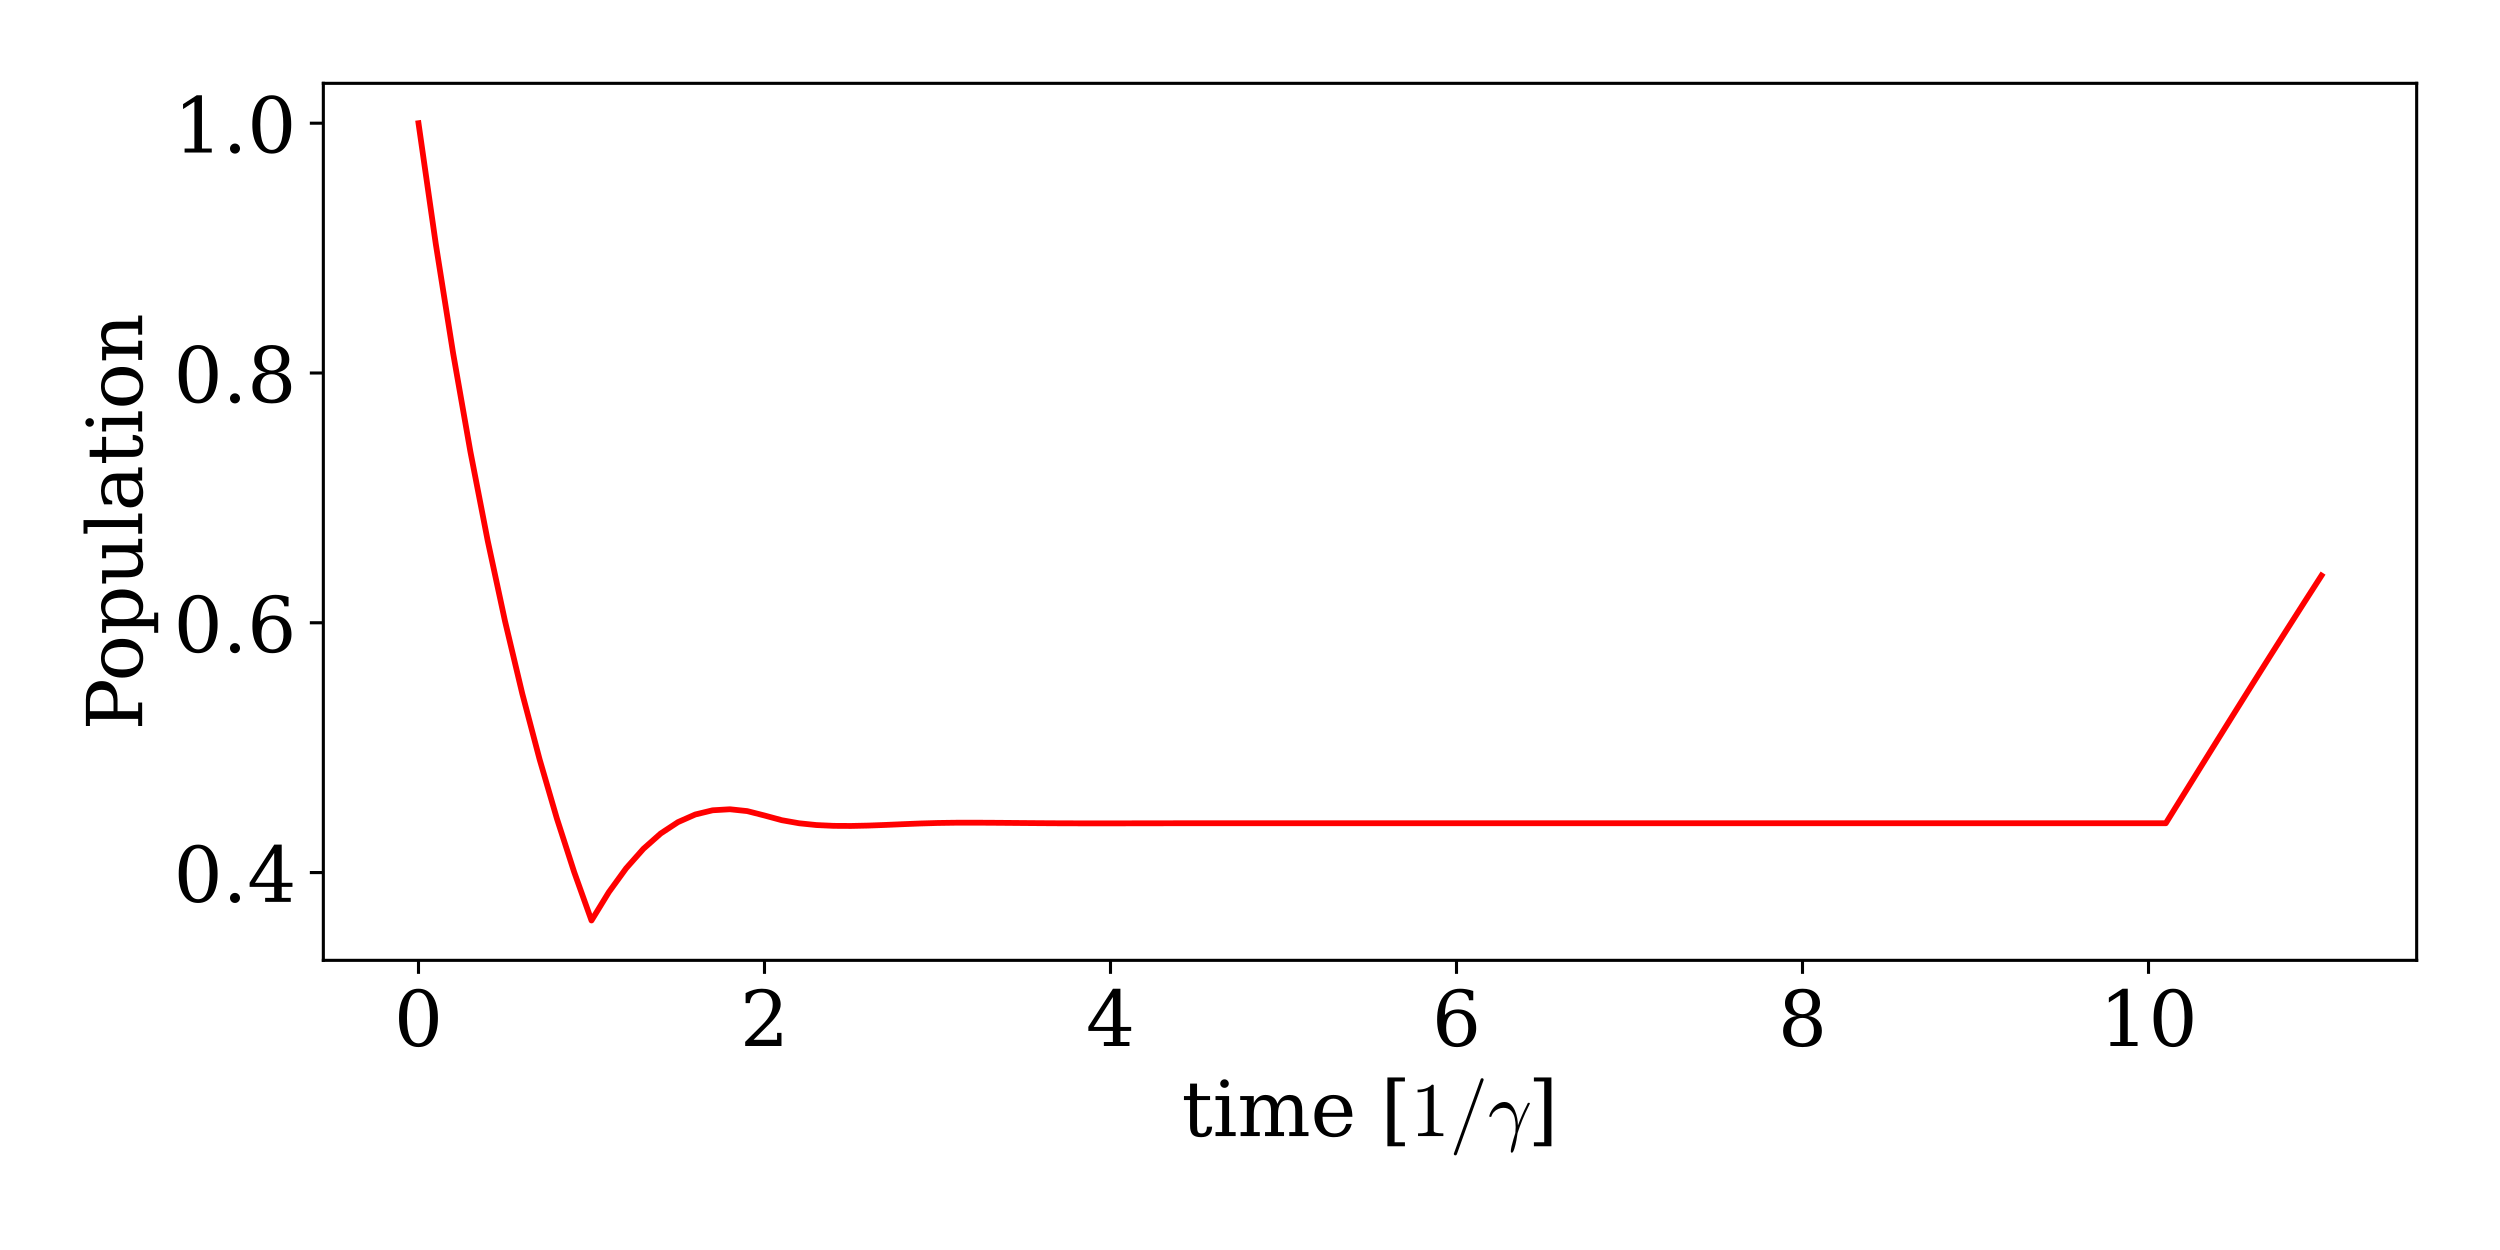
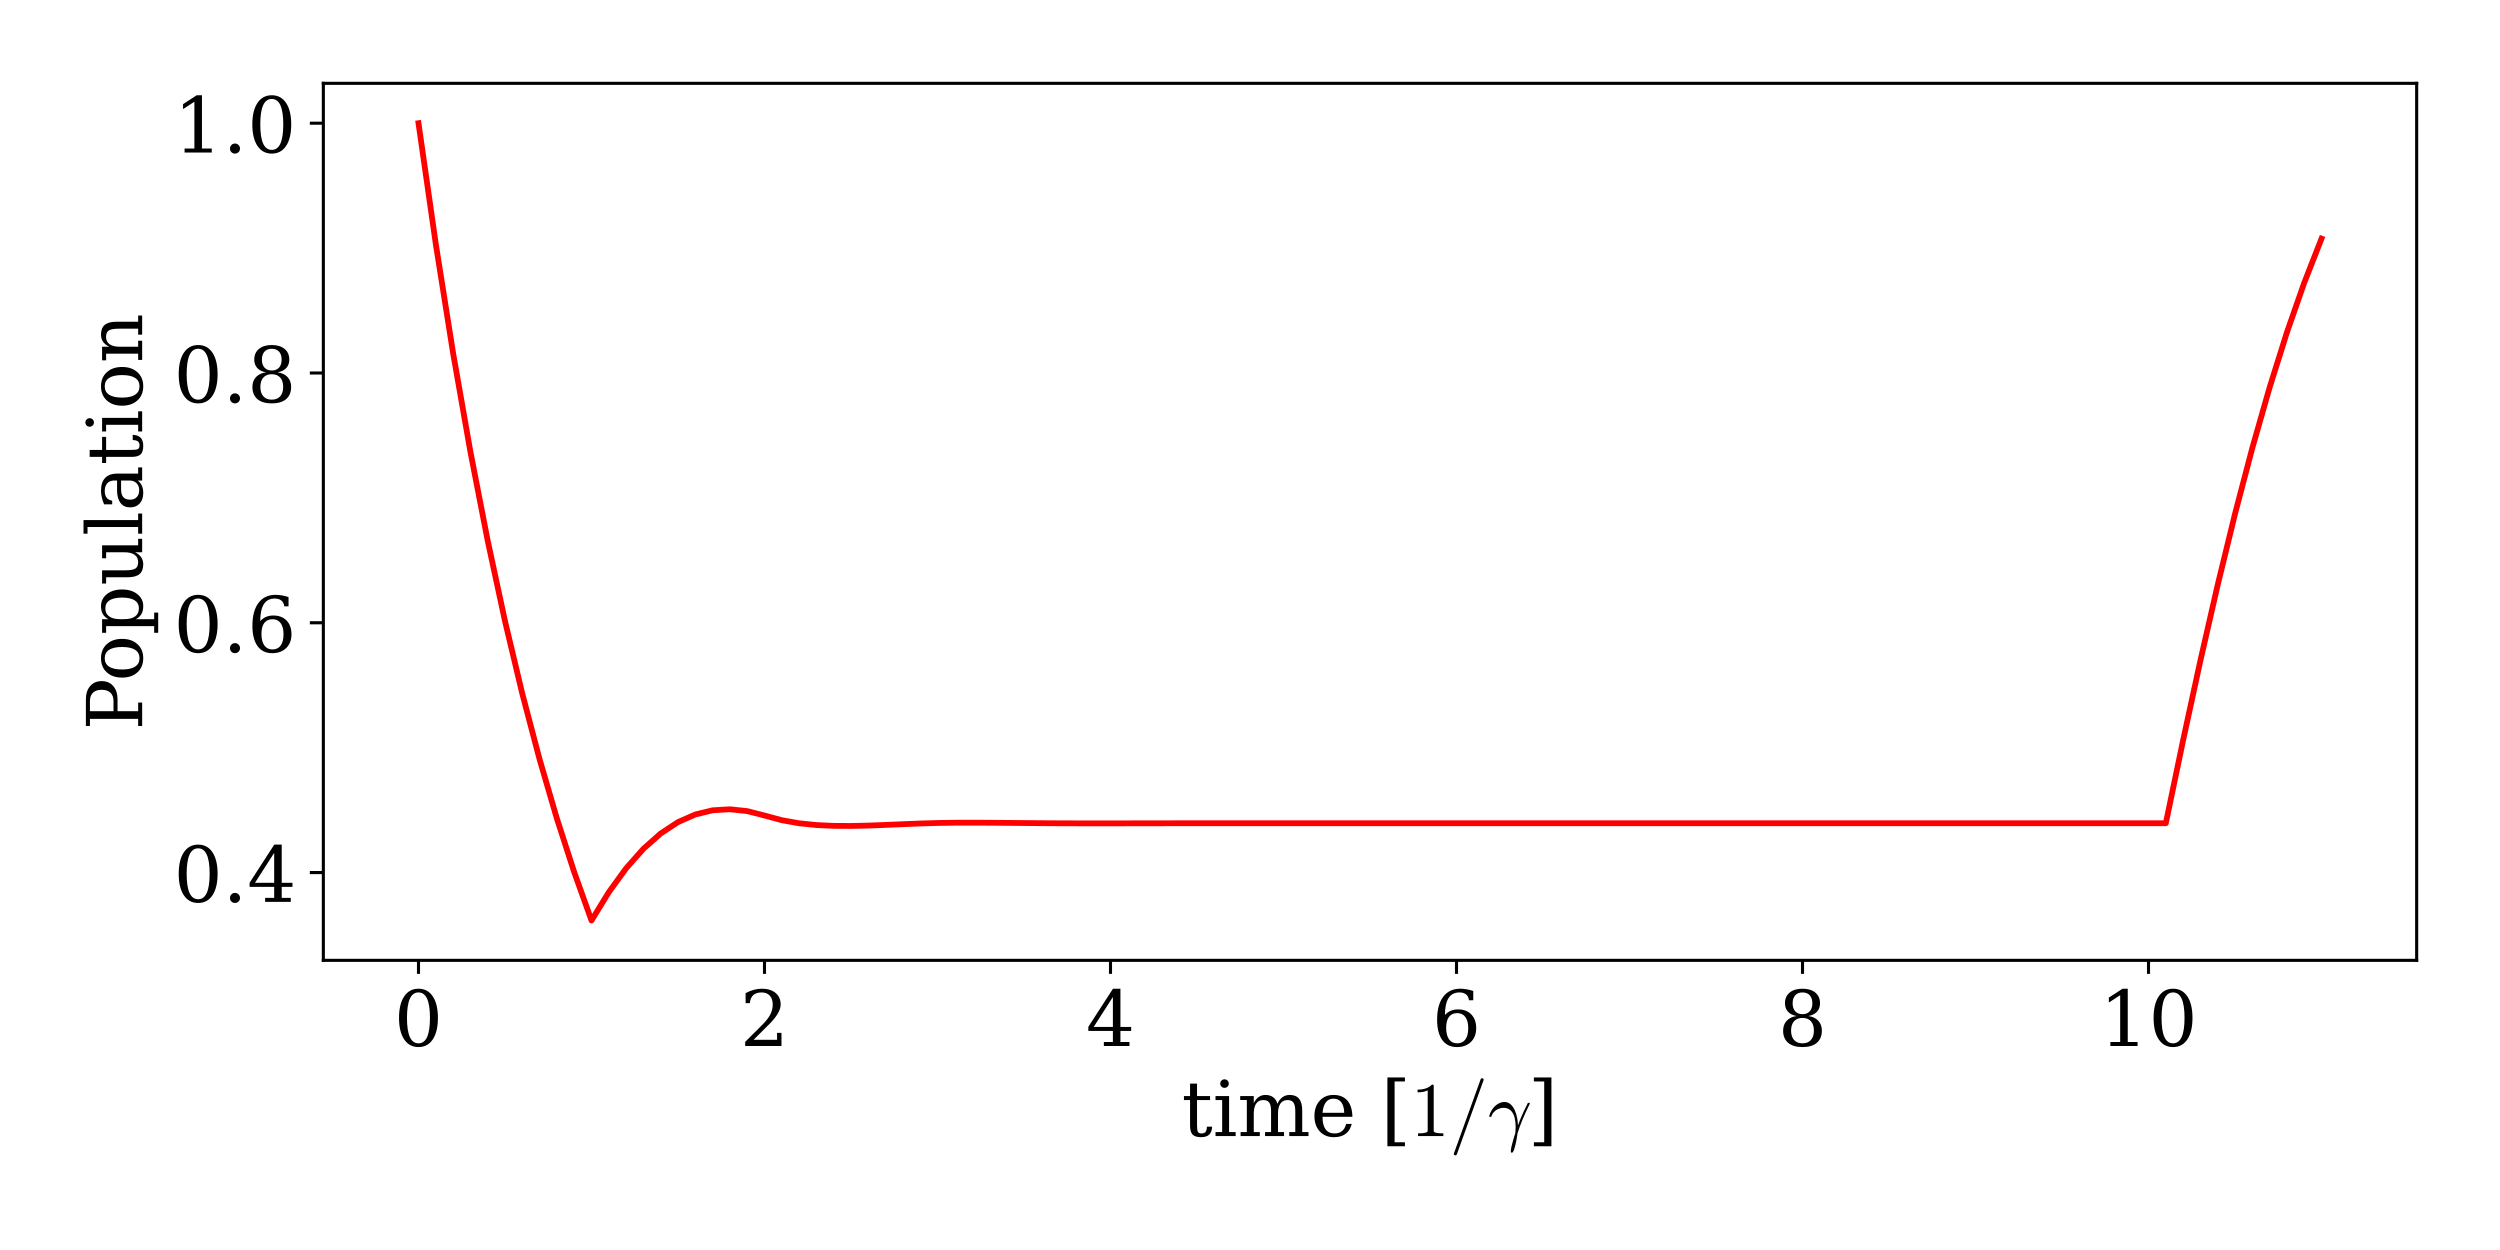
<svg xmlns="http://www.w3.org/2000/svg" xmlns:xlink="http://www.w3.org/1999/xlink" width="648pt" height="324pt" viewBox="0 0 648 324" version="1.1">
  <defs>
    <style type="text/css">*{stroke-linejoin: round; stroke-linecap: butt}</style>
  </defs>
  <g id="figure_1">
    <g id="patch_1">
      <path d="M 0 324  L 648 324  L 648 0  L 0 0  z " style="fill: #ffffff" />
    </g>
    <g id="axes_1">
      <g id="patch_2">
        <path d="M 83.81 248.92  L 626.4 248.92  L 626.4 21.6  L 83.81 21.6  z " style="fill: #ffffff" />
      </g>
      <g id="matplotlib.axis_1">
        <g id="xtick_1">
          <g id="line2d_1">
            <defs>
-               <path id="m1adc91c8b7" d="M 0 0  L 0 3.5  " style="stroke: #000000; stroke-width: 0.8" />
-             </defs>
-             <g>
-               <use xlink:href="#m1adc91c8b7" x="108.473" y="248.92" style="stroke: #000000; stroke-width: 0.8" />
+               <path id="mfb6e8d5772" d="M 0 0  L 0 3.5  " style="stroke: #000000; stroke-width: 0.8" />
+             </defs>
+             <g>
+               <use xlink:href="#mfb6e8d5772" x="108.473" y="248.92" style="stroke: #000000; stroke-width: 0.8" />
            </g>
          </g>
          <g id="text_1">
            <g transform="translate(102.1107 271.1169)scale(0.2 -0.2)">
              <defs>
                <path id="DejaVuSerif-30" d="M 2034 219  Q 2513 219 2750 744  Q 2988 1269 2988 2328  Q 2988 3391 2750 3916  Q 2513 4441 2034 4441  Q 1556 4441 1318 3916  Q 1081 3391 1081 2328  Q 1081 1269 1318 744  Q 1556 219 2034 219  z M 2034 -91  Q 1275 -91 848 546  Q 422 1184 422 2328  Q 422 3475 848 4112  Q 1275 4750 2034 4750  Q 2797 4750 3222 4112  Q 3647 3475 3647 2328  Q 3647 1184 3222 546  Q 2797 -91 2034 -91  z " transform="scale(0.015625)" />
              </defs>
              <use xlink:href="#DejaVuSerif-30" />
            </g>
          </g>
        </g>
        <g id="xtick_2">
          <g id="line2d_2">
            <g>
-               <use xlink:href="#m1adc91c8b7" x="198.157" y="248.92" style="stroke: #000000; stroke-width: 0.8" />
+               <use xlink:href="#mfb6e8d5772" x="198.157" y="248.92" style="stroke: #000000; stroke-width: 0.8" />
            </g>
          </g>
          <g id="text_2">
            <g transform="translate(191.795 271.1169)scale(0.2 -0.2)">
              <defs>
                <path id="DejaVuSerif-32" d="M 819 3553  L 469 3553  L 469 4384  Q 803 4563 1142 4656  Q 1481 4750 1806 4750  Q 2534 4750 2956 4397  Q 3378 4044 3378 3438  Q 3378 2753 2422 1800  Q 2347 1728 2309 1691  L 1131 513  L 3078 513  L 3078 1088  L 3444 1088  L 3444 0  L 434 0  L 434 341  L 1850 1753  Q 2319 2222 2519 2614  Q 2719 3006 2719 3438  Q 2719 3909 2473 4175  Q 2228 4441 1797 4441  Q 1350 4441 1106 4219  Q 863 3997 819 3553  z " transform="scale(0.015625)" />
              </defs>
              <use xlink:href="#DejaVuSerif-32" />
            </g>
          </g>
        </g>
        <g id="xtick_3">
          <g id="line2d_3">
            <g>
-               <use xlink:href="#m1adc91c8b7" x="287.842" y="248.92" style="stroke: #000000; stroke-width: 0.8" />
+               <use xlink:href="#mfb6e8d5772" x="287.842" y="248.92" style="stroke: #000000; stroke-width: 0.8" />
            </g>
          </g>
          <g id="text_3">
            <g transform="translate(281.4793 271.1169)scale(0.2 -0.2)">
              <defs>
                <path id="DejaVuSerif-34" d="M 2234 1581  L 2234 4063  L 641 1581  L 2234 1581  z M 3609 0  L 1484 0  L 1484 331  L 2234 331  L 2234 1247  L 197 1247  L 197 1588  L 2241 4750  L 2859 4750  L 2859 1581  L 3750 1581  L 3750 1247  L 2859 1247  L 2859 331  L 3609 331  L 3609 0  z " transform="scale(0.015625)" />
              </defs>
              <use xlink:href="#DejaVuSerif-34" />
            </g>
          </g>
        </g>
        <g id="xtick_4">
          <g id="line2d_4">
            <g>
-               <use xlink:href="#m1adc91c8b7" x="377.526" y="248.92" style="stroke: #000000; stroke-width: 0.8" />
+               <use xlink:href="#mfb6e8d5772" x="377.526" y="248.92" style="stroke: #000000; stroke-width: 0.8" />
            </g>
          </g>
          <g id="text_4">
            <g transform="translate(371.1636 271.1169)scale(0.2 -0.2)">
              <defs>
                <path id="DejaVuSerif-36" d="M 2094 219  Q 2534 219 2771 542  Q 3009 866 3009 1472  Q 3009 2078 2771 2401  Q 2534 2725 2094 2725  Q 1647 2725 1412 2412  Q 1178 2100 1178 1509  Q 1178 888 1415 553  Q 1653 219 2094 219  z M 1075 2569  Q 1288 2803 1556 2918  Q 1825 3034 2163 3034  Q 2859 3034 3264 2615  Q 3669 2197 3669 1472  Q 3669 763 3233 336  Q 2797 -91 2069 -91  Q 1278 -91 853 498  Q 428 1088 428 2181  Q 428 3406 931 4078  Q 1434 4750 2350 4750  Q 2597 4750 2869 4703  Q 3141 4656 3425 4563  L 3425 3794  L 3072 3794  Q 3034 4109 2831 4275  Q 2628 4441 2284 4441  Q 1678 4441 1381 3981  Q 1084 3522 1075 2569  z " transform="scale(0.015625)" />
              </defs>
              <use xlink:href="#DejaVuSerif-36" />
            </g>
          </g>
        </g>
        <g id="xtick_5">
          <g id="line2d_5">
            <g>
-               <use xlink:href="#m1adc91c8b7" x="467.21" y="248.92" style="stroke: #000000; stroke-width: 0.8" />
+               <use xlink:href="#mfb6e8d5772" x="467.21" y="248.92" style="stroke: #000000; stroke-width: 0.8" />
            </g>
          </g>
          <g id="text_5">
            <g transform="translate(460.8479 271.1169)scale(0.2 -0.2)">
              <defs>
                <path id="DejaVuSerif-38" d="M 2981 1275  Q 2981 1775 2732 2051  Q 2484 2328 2034 2328  Q 1584 2328 1336 2051  Q 1088 1775 1088 1275  Q 1088 772 1336 495  Q 1584 219 2034 219  Q 2484 219 2732 495  Q 2981 772 2981 1275  z M 2853 3541  Q 2853 3966 2637 4203  Q 2422 4441 2034 4441  Q 1650 4441 1433 4203  Q 1216 3966 1216 3541  Q 1216 3113 1433 2875  Q 1650 2638 2034 2638  Q 2422 2638 2637 2875  Q 2853 3113 2853 3541  z M 2516 2484  Q 3047 2413 3344 2092  Q 3641 1772 3641 1275  Q 3641 619 3225 264  Q 2809 -91 2034 -91  Q 1263 -91 845 264  Q 428 619 428 1275  Q 428 1772 725 2092  Q 1022 2413 1556 2484  Q 1084 2569 832 2842  Q 581 3116 581 3541  Q 581 4103 968 4426  Q 1356 4750 2034 4750  Q 2713 4750 3100 4426  Q 3488 4103 3488 3541  Q 3488 3116 3236 2842  Q 2984 2569 2516 2484  z " transform="scale(0.015625)" />
              </defs>
              <use xlink:href="#DejaVuSerif-38" />
            </g>
          </g>
        </g>
        <g id="xtick_6">
          <g id="line2d_6">
            <g>
-               <use xlink:href="#m1adc91c8b7" x="556.895" y="248.92" style="stroke: #000000; stroke-width: 0.8" />
+               <use xlink:href="#mfb6e8d5772" x="556.895" y="248.92" style="stroke: #000000; stroke-width: 0.8" />
            </g>
          </g>
          <g id="text_6">
            <g transform="translate(544.1697 271.1169)scale(0.2 -0.2)">
              <defs>
                <path id="DejaVuSerif-31" d="M 909 0  L 909 331  L 1722 331  L 1722 4213  L 781 3603  L 781 4013  L 1919 4750  L 2350 4750  L 2350 331  L 3163 331  L 3163 0  L 909 0  z " transform="scale(0.015625)" />
              </defs>
              <use xlink:href="#DejaVuSerif-31" />
              <use xlink:href="#DejaVuSerif-30" x="63.623" />
            </g>
          </g>
        </g>
        <g id="text_7">
          <g transform="translate(306.305 294.4762)scale(0.2 -0.2)">
            <defs>
              <path id="DejaVuSerif-74" d="M 691 2988  L 184 2988  L 184 3322  L 691 3322  L 691 4353  L 1269 4353  L 1269 3322  L 2350 3322  L 2350 2988  L 1269 2988  L 1269 878  Q 1269 456 1350 337  Q 1431 219 1650 219  Q 1875 219 1978 351  Q 2081 484 2088 781  L 2522 781  Q 2497 328 2275 118  Q 2053 -91 1600 -91  Q 1103 -91 897 129  Q 691 350 691 878  L 691 2988  z " transform="scale(0.015625)" />
              <path id="DejaVuSerif-69" d="M 622 4353  Q 622 4497 726 4603  Q 831 4709 978 4709  Q 1122 4709 1226 4603  Q 1331 4497 1331 4353  Q 1331 4206 1228 4103  Q 1125 4000 978 4000  Q 831 4000 726 4103  Q 622 4206 622 4353  z M 1356 331  L 1900 331  L 1900 0  L 231 0  L 231 331  L 781 331  L 781 2988  L 231 2988  L 231 3322  L 1356 3322  L 1356 331  z " transform="scale(0.015625)" />
              <path id="DejaVuSerif-6d" d="M 3316 2675  Q 3481 3041 3739 3227  Q 3997 3413 4341 3413  Q 4863 3413 5119 3089  Q 5375 2766 5375 2113  L 5375 331  L 5894 331  L 5894 0  L 4300 0  L 4300 331  L 4800 331  L 4800 2047  Q 4800 2556 4650 2772  Q 4500 2988 4153 2988  Q 3769 2988 3567 2697  Q 3366 2406 3366 1850  L 3366 331  L 3866 331  L 3866 0  L 2291 0  L 2291 331  L 2791 331  L 2791 2069  Q 2791 2566 2641 2777  Q 2491 2988 2144 2988  Q 1759 2988 1557 2697  Q 1356 2406 1356 1850  L 1356 331  L 1856 331  L 1856 0  L 263 0  L 263 331  L 781 331  L 781 2994  L 231 2994  L 231 3322  L 1356 3322  L 1356 2731  Q 1516 3063 1762 3238  Q 2009 3413 2322 3413  Q 2709 3413 2968 3220  Q 3228 3028 3316 2675  z " transform="scale(0.015625)" />
              <path id="DejaVuSerif-65" d="M 3469 1600  L 991 1600  L 991 1575  Q 991 903 1244 561  Q 1497 219 1991 219  Q 2369 219 2611 417  Q 2853 616 2950 1006  L 3413 1006  Q 3275 459 2904 184  Q 2534 -91 1931 -91  Q 1203 -91 761 389  Q 319 869 319 1663  Q 319 2450 753 2931  Q 1188 3413 1894 3413  Q 2647 3413 3050 2948  Q 3453 2484 3469 1600  z M 2791 1931  Q 2772 2513 2545 2808  Q 2319 3103 1894 3103  Q 1497 3103 1269 2806  Q 1041 2509 991 1931  L 2791 1931  z " transform="scale(0.015625)" />
              <path id="DejaVuSerif-20" transform="scale(0.015625)" />
              <path id="DejaVuSerif-5b" d="M 550 4863  L 2003 4863  L 2003 4531  L 1147 4531  L 1147 -513  L 2003 -513  L 2003 -844  L 550 -844  L 550 4863  z " transform="scale(0.015625)" />
              <path id="Cmr10-31" d="M 594 0  L 594 225  Q 1394 225 1394 428  L 1394 3788  Q 1063 3628 556 3628  L 556 3853  Q 1341 3853 1741 4263  L 1831 4263  Q 1853 4263 1873 4245  Q 1894 4228 1894 4206  L 1894 428  Q 1894 225 2694 225  L 2694 0  L 594 0  z " transform="scale(0.015625)" />
              <path id="Cmmi10-3d" d="M 359 -1472  Q 359 -1453 366 -1447  L 2591 4722  Q 2603 4759 2634 4779  Q 2666 4800 2706 4800  Q 2763 4800 2798 4765  Q 2834 4731 2834 4672  L 2834 4647  L 609 -1522  Q 572 -1600 488 -1600  Q 434 -1600 396 -1562  Q 359 -1525 359 -1472  z " transform="scale(0.015625)" />
              <path id="Cmmi10-b0" d="M 1888 -1253  Q 1888 -1109 1952 -834  Q 2016 -559 2108 -248  Q 2200 63 2266 263  Q 2291 581 2291 744  Q 2291 1156 2209 1511  Q 2128 1866 1903 2105  Q 1678 2344 1275 2344  Q 1063 2344 852 2253  Q 641 2163 489 2000  Q 338 1838 281 1631  Q 269 1594 231 1594  L 153 1594  Q 103 1594 103 1650  L 103 1672  Q 175 1959 358 2226  Q 541 2494 805 2661  Q 1069 2828 1363 2828  Q 1663 2828 1881 2625  Q 2100 2422 2231 2109  Q 2363 1797 2420 1478  Q 2478 1159 2478 878  Q 2800 1753 3200 2534  L 3297 2741  Q 3316 2759 3341 2759  L 3419 2759  Q 3469 2759 3469 2700  Q 3469 2688 3456 2663  L 3359 2463  Q 3081 1909 2848 1340  Q 2616 772 2450 244  Q 2425 28 2354 -347  Q 2284 -722 2184 -1045  Q 2084 -1369 1984 -1381  Q 1888 -1381 1888 -1253  z " transform="scale(0.015625)" />
              <path id="DejaVuSerif-5d" d="M 1947 4863  L 1947 -844  L 494 -844  L 494 -513  L 1350 -513  L 1350 4531  L 494 4531  L 494 4863  L 1947 4863  z " transform="scale(0.015625)" />
            </defs>
            <use xlink:href="#DejaVuSerif-74" transform="translate(0 0.015625)" />
            <use xlink:href="#DejaVuSerif-69" transform="translate(40.18555 0.015625)" />
            <use xlink:href="#DejaVuSerif-6d" transform="translate(72.16797 0.015625)" />
            <use xlink:href="#DejaVuSerif-65" transform="translate(166.9922 0.015625)" />
            <use xlink:href="#DejaVuSerif-20" transform="translate(226.1719 0.015625)" />
            <use xlink:href="#DejaVuSerif-5b" transform="translate(257.959 0.015625)" />
            <use xlink:href="#Cmr10-31" transform="translate(296.9727 0.015625)" />
            <use xlink:href="#Cmmi10-3d" transform="translate(346.9727 0.015625)" />
            <use xlink:href="#Cmmi10-b0" transform="translate(396.9727 0.015625)" />
            <use xlink:href="#DejaVuSerif-5d" transform="translate(448.6816 0.015625)" />
          </g>
        </g>
      </g>
      <g id="matplotlib.axis_2">
        <g id="ytick_1">
          <g id="line2d_7">
            <defs>
-               <path id="m0f9ac148a8" d="M 0 0  L -3.5 0  " style="stroke: #000000; stroke-width: 0.8" />
-             </defs>
-             <g>
-               <use xlink:href="#m0f9ac148a8" x="83.81" y="226.167" style="stroke: #000000; stroke-width: 0.8" />
+               <path id="m9b3394acfa" d="M 0 0  L -3.5 0  " style="stroke: #000000; stroke-width: 0.8" />
+             </defs>
+             <g>
+               <use xlink:href="#m9b3394acfa" x="83.81" y="226.167" style="stroke: #000000; stroke-width: 0.8" />
            </g>
          </g>
          <g id="text_8">
            <g transform="translate(45.00375 233.7656)scale(0.2 -0.2)">
              <defs>
                <path id="DejaVuSerif-2e" d="M 603 325  Q 603 500 722 622  Q 841 744 1019 744  Q 1191 744 1312 622  Q 1434 500 1434 325  Q 1434 153 1312 31  Q 1191 -91 1019 -91  Q 841 -91 722 29  Q 603 150 603 325  z " transform="scale(0.015625)" />
              </defs>
              <use xlink:href="#DejaVuSerif-30" />
              <use xlink:href="#DejaVuSerif-2e" x="63.623" />
              <use xlink:href="#DejaVuSerif-34" x="95.41" />
            </g>
          </g>
        </g>
        <g id="ytick_2">
          <g id="line2d_8">
            <g>
-               <use xlink:href="#m0f9ac148a8" x="83.81" y="161.422" style="stroke: #000000; stroke-width: 0.8" />
+               <use xlink:href="#m9b3394acfa" x="83.81" y="161.422" style="stroke: #000000; stroke-width: 0.8" />
            </g>
          </g>
          <g id="text_9">
            <g transform="translate(45.00375 169.0208)scale(0.2 -0.2)">
              <use xlink:href="#DejaVuSerif-30" />
              <use xlink:href="#DejaVuSerif-2e" x="63.623" />
              <use xlink:href="#DejaVuSerif-36" x="95.41" />
            </g>
          </g>
        </g>
        <g id="ytick_3">
          <g id="line2d_9">
            <g>
-               <use xlink:href="#m0f9ac148a8" x="83.81" y="96.678" style="stroke: #000000; stroke-width: 0.8" />
+               <use xlink:href="#m9b3394acfa" x="83.81" y="96.678" style="stroke: #000000; stroke-width: 0.8" />
            </g>
          </g>
          <g id="text_10">
            <g transform="translate(45.00375 104.276)scale(0.2 -0.2)">
              <use xlink:href="#DejaVuSerif-30" />
              <use xlink:href="#DejaVuSerif-2e" x="63.623" />
              <use xlink:href="#DejaVuSerif-38" x="95.41" />
            </g>
          </g>
        </g>
        <g id="ytick_4">
          <g id="line2d_10">
            <g>
-               <use xlink:href="#m0f9ac148a8" x="83.81" y="31.933" style="stroke: #000000; stroke-width: 0.8" />
+               <use xlink:href="#m9b3394acfa" x="83.81" y="31.933" style="stroke: #000000; stroke-width: 0.8" />
            </g>
          </g>
          <g id="text_11">
            <g transform="translate(45.00375 39.53117)scale(0.2 -0.2)">
              <use xlink:href="#DejaVuSerif-31" />
              <use xlink:href="#DejaVuSerif-2e" x="63.623" />
              <use xlink:href="#DejaVuSerif-30" x="95.41" />
            </g>
          </g>
        </g>
        <g id="text_12">
          <g transform="translate(36.84437 189.2897)rotate(-90)scale(0.2 -0.2)">
            <defs>
              <path id="DejaVuSerif-50" d="M 1581 2375  L 2406 2375  Q 2872 2375 3115 2626  Q 3359 2878 3359 3353  Q 3359 3831 3115 4081  Q 2872 4331 2406 4331  L 1581 4331  L 1581 2375  z M 353 0  L 353 331  L 947 331  L 947 4331  L 353 4331  L 353 4666  L 2559 4666  Q 3259 4666 3668 4311  Q 4078 3956 4078 3353  Q 4078 2753 3668 2397  Q 3259 2041 2559 2041  L 1581 2041  L 1581 331  L 2303 331  L 2303 0  L 353 0  z " transform="scale(0.015625)" />
              <path id="DejaVuSerif-6f" d="M 1925 219  Q 2388 219 2623 584  Q 2859 950 2859 1663  Q 2859 2375 2623 2739  Q 2388 3103 1925 3103  Q 1463 3103 1227 2739  Q 991 2375 991 1663  Q 991 950 1228 584  Q 1466 219 1925 219  z M 1925 -91  Q 1200 -91 759 389  Q 319 869 319 1663  Q 319 2456 758 2934  Q 1197 3413 1925 3413  Q 2653 3413 3092 2934  Q 3531 2456 3531 1663  Q 3531 869 3092 389  Q 2653 -91 1925 -91  z " transform="scale(0.015625)" />
              <path id="DejaVuSerif-70" d="M 1313 1825  L 1313 1497  Q 1313 897 1542 583  Q 1772 269 2209 269  Q 2650 269 2876 622  Q 3103 975 3103 1663  Q 3103 2353 2876 2703  Q 2650 3053 2209 3053  Q 1772 3053 1542 2737  Q 1313 2422 1313 1825  z M 738 2988  L 184 2988  L 184 3322  L 1313 3322  L 1313 2803  Q 1481 3116 1742 3264  Q 2003 3413 2388 3413  Q 3000 3413 3387 2928  Q 3775 2444 3775 1663  Q 3775 881 3387 395  Q 3000 -91 2388 -91  Q 2003 -91 1742 57  Q 1481 206 1313 519  L 1313 -997  L 1856 -997  L 1856 -1331  L 184 -1331  L 184 -997  L 738 -997  L 738 2988  z " transform="scale(0.015625)" />
              <path id="DejaVuSerif-75" d="M 2266 3322  L 3341 3322  L 3341 331  L 3884 331  L 3884 0  L 2766 0  L 2766 588  Q 2606 256 2353 82  Q 2100 -91 1766 -91  Q 1213 -91 952 223  Q 691 538 691 1209  L 691 2988  L 172 2988  L 172 3322  L 1269 3322  L 1269 1388  Q 1269 781 1417 556  Q 1566 331 1947 331  Q 2347 331 2556 625  Q 2766 919 2766 1478  L 2766 2988  L 2266 2988  L 2266 3322  z " transform="scale(0.015625)" />
              <path id="DejaVuSerif-6c" d="M 1313 331  L 1856 331  L 1856 0  L 184 0  L 184 331  L 738 331  L 738 4531  L 184 4531  L 184 4863  L 1313 4863  L 1313 331  z " transform="scale(0.015625)" />
              <path id="DejaVuSerif-61" d="M 2547 1044  L 2547 1747  L 1806 1747  Q 1378 1747 1168 1562  Q 959 1378 959 997  Q 959 650 1171 447  Q 1384 244 1747 244  Q 2106 244 2326 466  Q 2547 688 2547 1044  z M 3122 2075  L 3122 331  L 3634 331  L 3634 0  L 2547 0  L 2547 359  Q 2356 128 2106 18  Q 1856 -91 1522 -91  Q 969 -91 644 203  Q 319 497 319 997  Q 319 1513 691 1797  Q 1063 2081 1741 2081  L 2547 2081  L 2547 2309  Q 2547 2688 2317 2895  Q 2088 3103 1672 3103  Q 1328 3103 1125 2947  Q 922 2791 872 2484  L 575 2484  L 575 3156  Q 875 3284 1158 3348  Q 1441 3413 1709 3413  Q 2400 3413 2761 3070  Q 3122 2728 3122 2075  z " transform="scale(0.015625)" />
              <path id="DejaVuSerif-6e" d="M 263 0  L 263 331  L 781 331  L 781 2988  L 231 2988  L 231 3322  L 1356 3322  L 1356 2731  Q 1516 3069 1770 3241  Q 2025 3413 2363 3413  Q 2913 3413 3172 3097  Q 3431 2781 3431 2113  L 3431 331  L 3944 331  L 3944 0  L 2356 0  L 2356 331  L 2853 331  L 2853 1931  Q 2853 2541 2703 2767  Q 2553 2994 2175 2994  Q 1775 2994 1565 2701  Q 1356 2409 1356 1850  L 1356 331  L 1856 331  L 1856 0  L 263 0  z " transform="scale(0.015625)" />
            </defs>
            <use xlink:href="#DejaVuSerif-50" />
            <use xlink:href="#DejaVuSerif-6f" x="63.285" />
            <use xlink:href="#DejaVuSerif-70" x="123.49" />
            <use xlink:href="#DejaVuSerif-75" x="187.504" />
            <use xlink:href="#DejaVuSerif-6c" x="251.908" />
            <use xlink:href="#DejaVuSerif-61" x="283.891" />
            <use xlink:href="#DejaVuSerif-74" x="343.51" />
            <use xlink:href="#DejaVuSerif-69" x="383.695" />
            <use xlink:href="#DejaVuSerif-6f" x="415.678" />
            <use xlink:href="#DejaVuSerif-6e" x="475.883" />
          </g>
        </g>
      </g>
      <g id="line2d_11">
-         <path d="M 108.473 31.933  L 112.957 63.24  L 117.442 91.52  L 121.926 117.065  L 126.41 140.139  L 130.894 160.982  L 135.378 179.809  L 139.863 196.816  L 144.347 212.177  L 148.831 226.053  L 153.315 238.587  L 157.8 231.259  L 162.284 225.075  L 166.768 220.015  L 171.252 216.04  L 175.736 213.095  L 180.221 211.114  L 184.705 210.027  L 189.189 209.761  L 193.673 210.237  L 198.157 211.379  L 202.642 212.597  L 207.126 213.39  L 211.61 213.853  L 216.094 214.061  L 220.579 214.087  L 225.063 213.989  L 229.547 213.821  L 234.031 213.627  L 238.515 213.448  L 243 213.318  L 247.484 213.252  L 251.968 213.24  L 256.452 213.258  L 260.936 213.292  L 265.421 213.332  L 269.905 213.367  L 274.389 213.394  L 278.873 213.409  L 283.358 213.416  L 287.842 213.415  L 292.326 213.409  L 296.81 213.4  L 301.294 213.392  L 305.779 213.387  L 310.263 213.383  L 314.747 213.382  L 319.231 213.382  L 323.715 213.382  L 328.2 213.384  L 332.684 213.386  L 337.168 213.386  L 341.652 213.388  L 346.137 213.388  L 350.621 213.388  L 355.105 213.388  L 359.589 213.387  L 364.073 213.388  L 368.558 213.387  L 373.042 213.387  L 377.526 213.387  L 382.01 213.386  L 386.495 213.387  L 390.979 213.386  L 395.463 213.387  L 399.947 213.387  L 404.431 213.387  L 408.916 213.387  L 413.4 213.386  L 417.884 213.387  L 422.368 213.387  L 426.852 213.387  L 431.337 213.387  L 435.821 213.387  L 440.305 213.387  L 444.789 213.387  L 449.274 213.387  L 453.758 213.387  L 458.242 213.387  L 462.726 213.387  L 467.21 213.387  L 471.695 213.387  L 476.179 213.387  L 480.663 213.387  L 485.147 213.387  L 489.631 213.387  L 494.116 213.387  L 498.6 213.387  L 503.084 213.387  L 507.568 213.387  L 512.053 213.387  L 516.537 213.387  L 521.021 213.387  L 525.505 213.387  L 529.989 213.387  L 534.474 213.387  L 538.958 213.387  L 543.442 213.387  L 547.926 213.387  L 552.41 213.387  L 556.895 213.387  L 561.379 213.387  L 565.863 206.154  L 570.347 198.929  L 574.832 191.719  L 579.316 184.532  L 583.8 177.375  L 588.284 170.256  L 592.768 163.18  L 597.253 156.152  L 601.737 149.178  " clip-path="url(#pc6a1110289)" style="fill: none; stroke: #ff0000; stroke-width: 1.5; stroke-linecap: square" />
+         <path d="M 108.473 31.933  L 112.957 63.24  L 117.442 91.52  L 121.926 117.065  L 126.41 140.139  L 130.894 160.982  L 135.378 179.809  L 139.863 196.816  L 144.347 212.177  L 148.831 226.053  L 153.315 238.587  L 157.8 231.259  L 162.284 225.075  L 166.768 220.015  L 171.252 216.04  L 175.736 213.095  L 180.221 211.114  L 184.705 210.027  L 189.189 209.761  L 193.673 210.237  L 198.157 211.379  L 202.642 212.597  L 207.126 213.39  L 211.61 213.853  L 216.094 214.061  L 220.579 214.087  L 225.063 213.989  L 229.547 213.821  L 234.031 213.627  L 238.515 213.448  L 243 213.318  L 247.484 213.252  L 251.968 213.24  L 256.452 213.258  L 260.936 213.292  L 265.421 213.332  L 269.905 213.367  L 274.389 213.394  L 278.873 213.409  L 283.358 213.416  L 287.842 213.415  L 292.326 213.409  L 296.81 213.4  L 301.294 213.392  L 305.779 213.387  L 310.263 213.383  L 314.747 213.382  L 319.231 213.382  L 323.715 213.382  L 328.2 213.384  L 332.684 213.386  L 337.168 213.386  L 341.652 213.388  L 346.137 213.388  L 350.621 213.388  L 355.105 213.388  L 359.589 213.387  L 364.073 213.388  L 368.558 213.387  L 373.042 213.387  L 377.526 213.387  L 382.01 213.386  L 386.495 213.387  L 390.979 213.386  L 395.463 213.387  L 399.947 213.387  L 404.431 213.387  L 408.916 213.387  L 413.4 213.386  L 417.884 213.387  L 422.368 213.387  L 426.852 213.387  L 431.337 213.387  L 435.821 213.387  L 440.305 213.387  L 444.789 213.387  L 449.274 213.387  L 453.758 213.387  L 458.242 213.387  L 462.726 213.387  L 467.21 213.387  L 471.695 213.387  L 476.179 213.387  L 480.663 213.387  L 485.147 213.387  L 489.631 213.387  L 494.116 213.387  L 498.6 213.387  L 503.084 213.387  L 507.568 213.387  L 512.053 213.387  L 516.537 213.387  L 521.021 213.387  L 525.505 213.387  L 529.989 213.387  L 534.474 213.387  L 538.958 213.387  L 543.442 213.387  L 547.926 213.387  L 552.41 213.387  L 556.895 213.387  L 561.379 213.387  L 565.863 191.876  L 570.347 171.202  L 574.832 151.586  L 579.316 133.19  L 583.8 116.117  L 588.284 100.431  L 592.768 86.162  L 597.253 73.312  L 601.737 61.857  " clip-path="url(#pfecb7975d5)" style="fill: none; stroke: #ff0000; stroke-width: 1.5; stroke-linecap: square" />
      </g>
      <g id="patch_3">
        <path d="M 83.81 248.92  L 83.81 21.6  " style="fill: none; stroke: #000000; stroke-width: 0.8; stroke-linejoin: miter; stroke-linecap: square" />
      </g>
      <g id="patch_4">
        <path d="M 626.4 248.92  L 626.4 21.6  " style="fill: none; stroke: #000000; stroke-width: 0.8; stroke-linejoin: miter; stroke-linecap: square" />
      </g>
      <g id="patch_5">
        <path d="M 83.81 248.92  L 626.4 248.92  " style="fill: none; stroke: #000000; stroke-width: 0.8; stroke-linejoin: miter; stroke-linecap: square" />
      </g>
      <g id="patch_6">
        <path d="M 83.81 21.6  L 626.4 21.6  " style="fill: none; stroke: #000000; stroke-width: 0.8; stroke-linejoin: miter; stroke-linecap: square" />
      </g>
    </g>
  </g>
  <defs>
-     <clipPath id="pc6a1110289">
+     <clipPath id="pfecb7975d5">
      <rect x="83.81" y="21.6" width="542.59" height="227.32" />
    </clipPath>
  </defs>
</svg>
